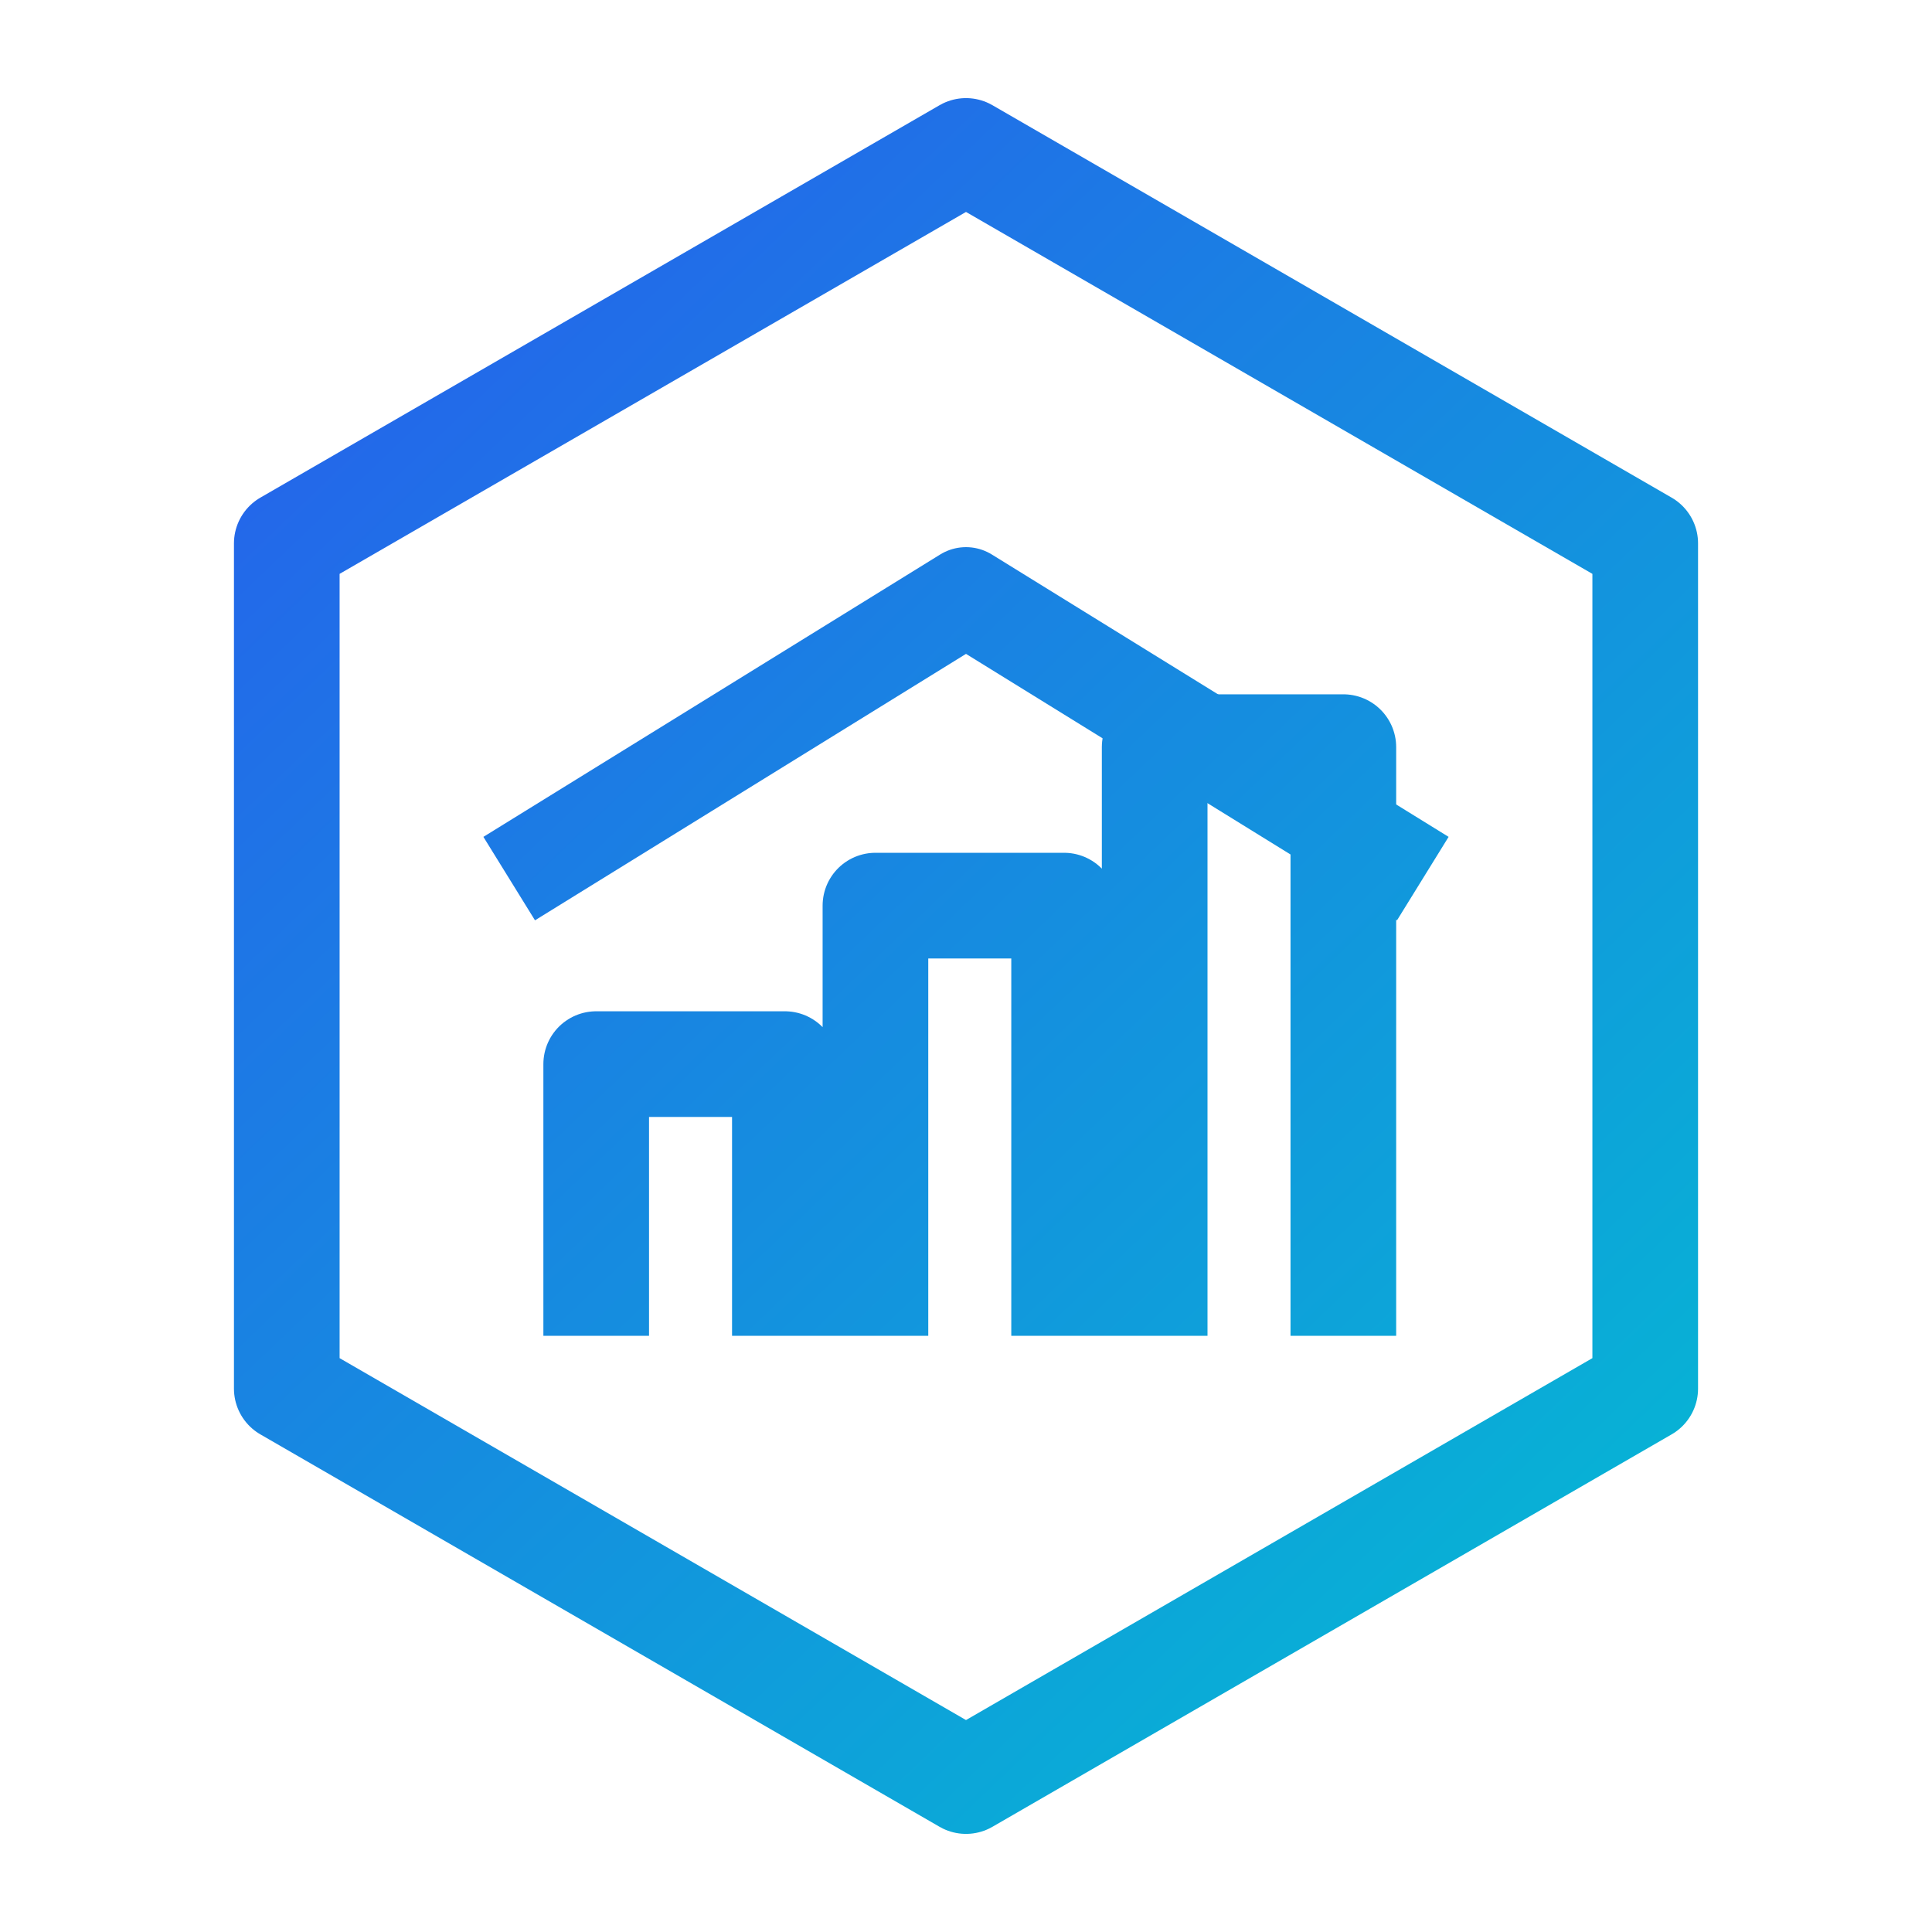
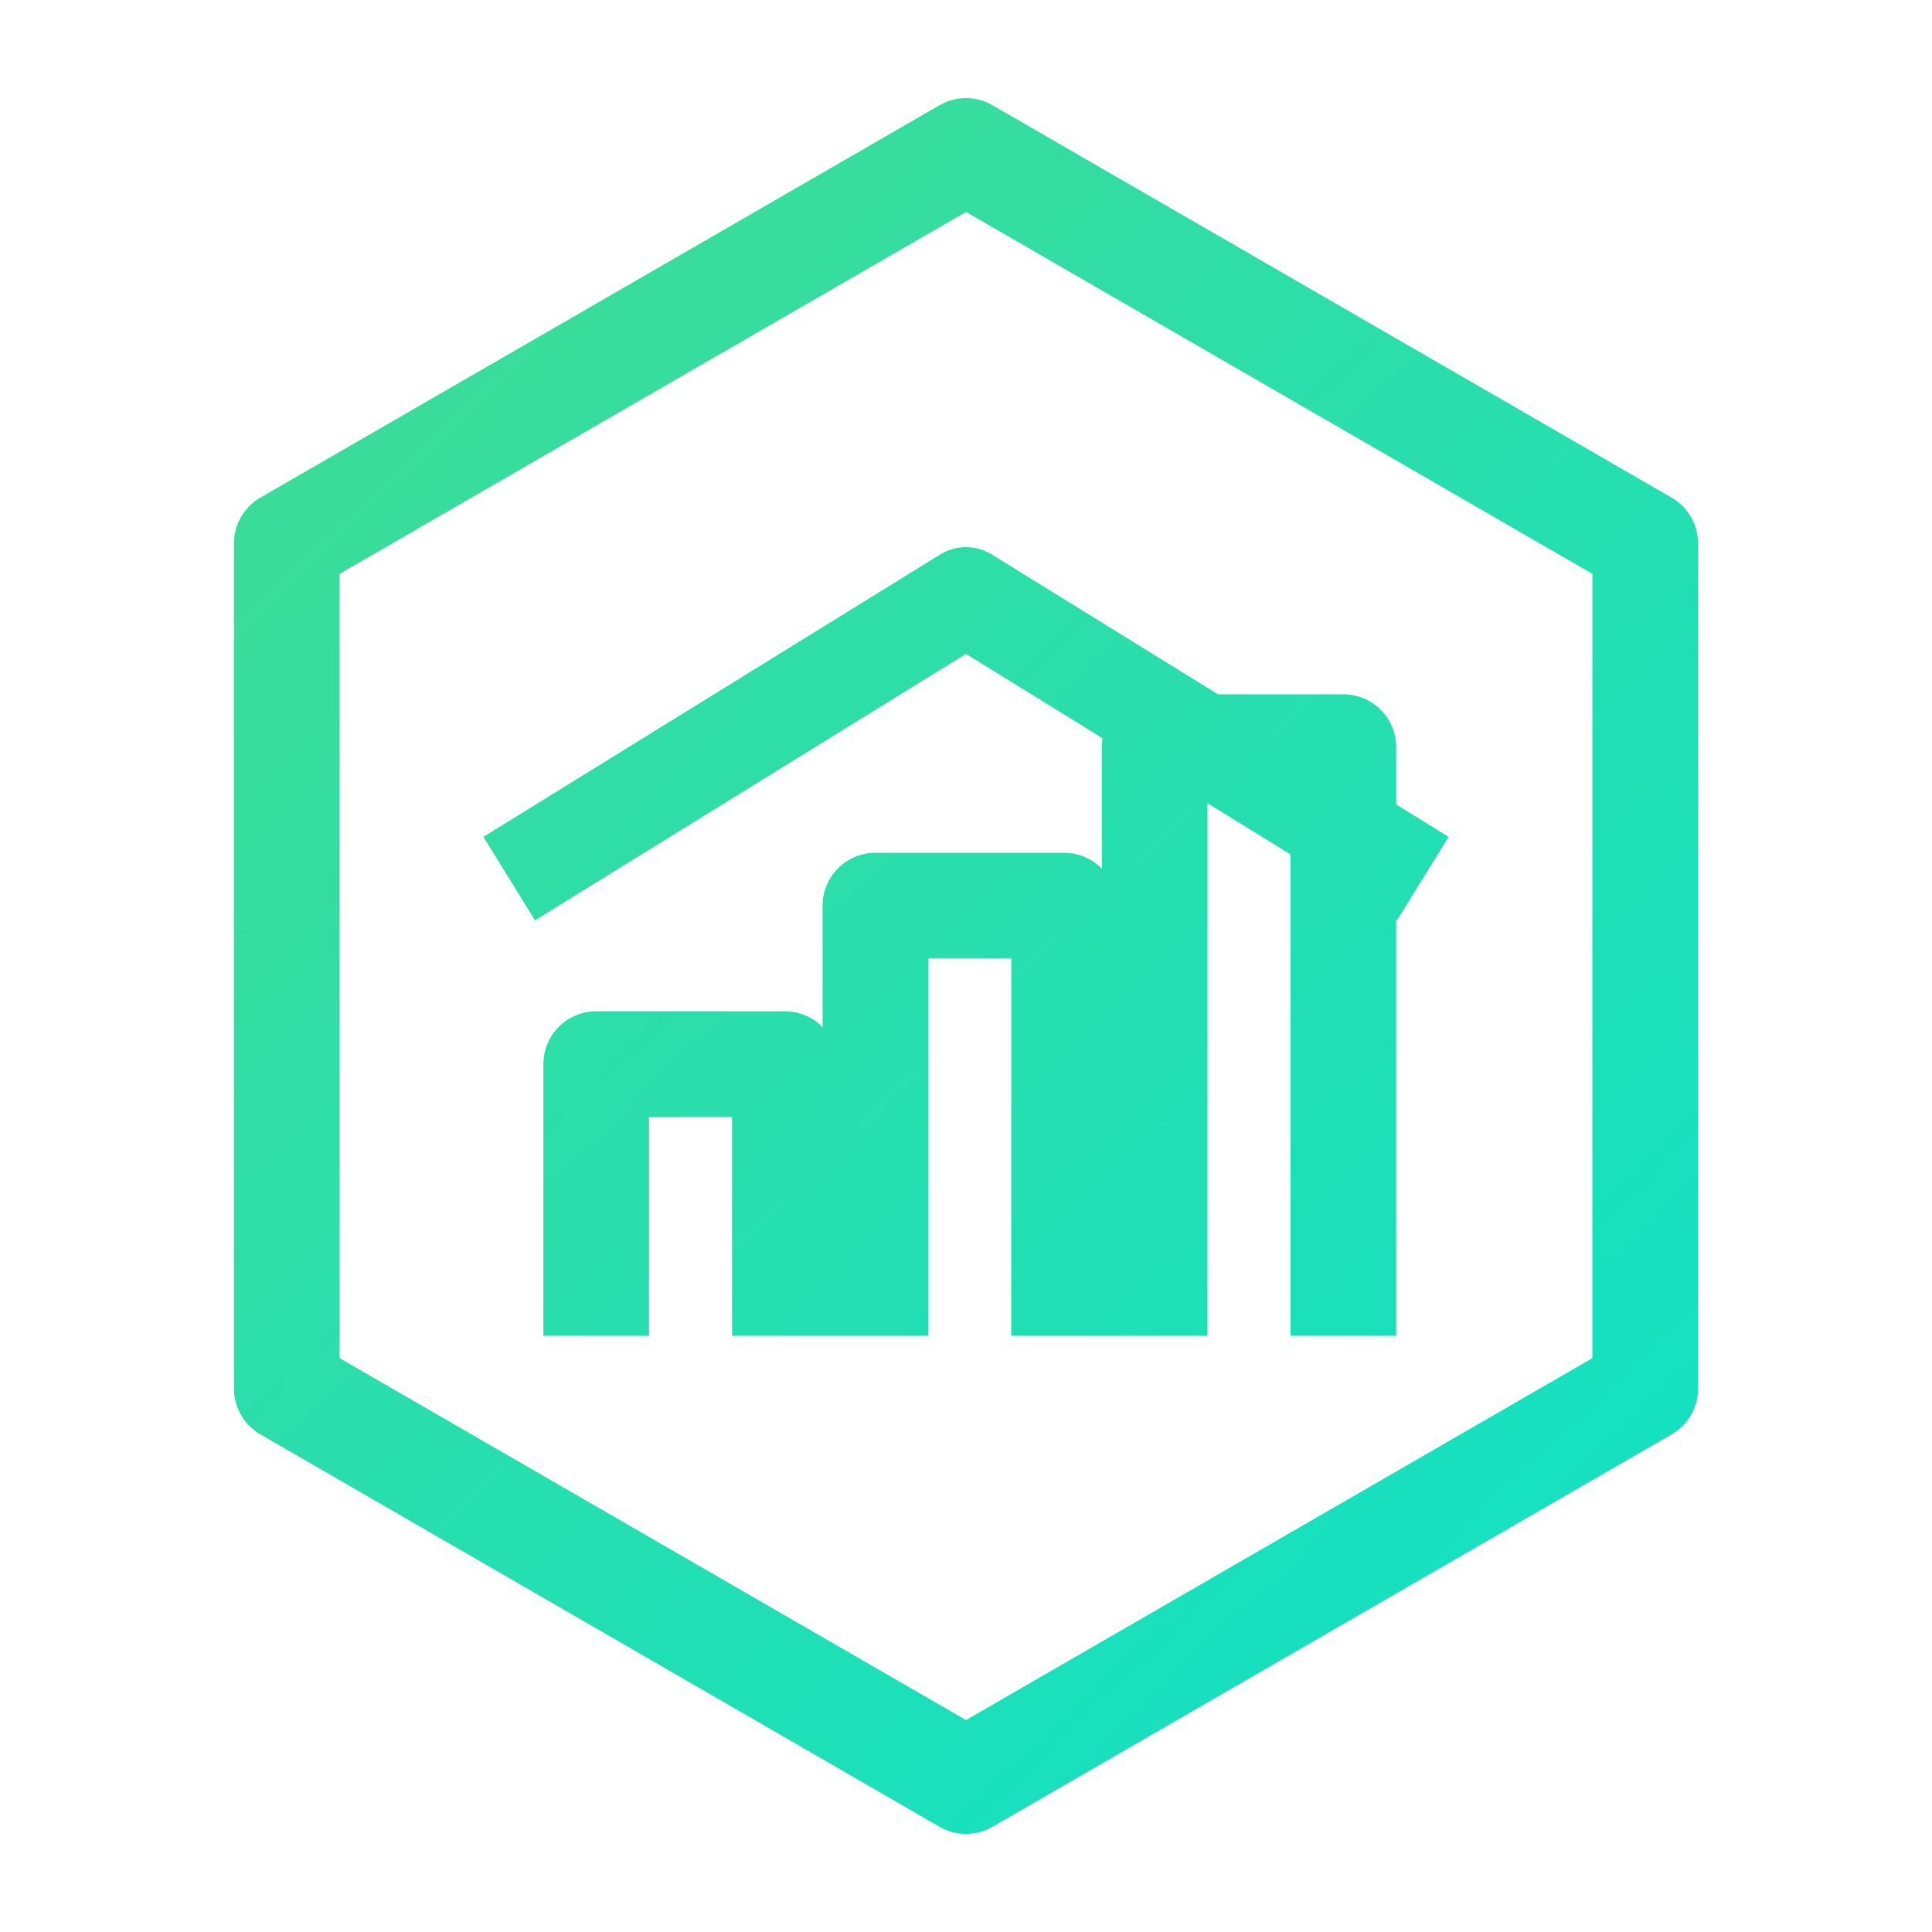
<svg xmlns="http://www.w3.org/2000/svg" viewBox="0 0 256 256" role="img" aria-labelledby="title desc">
  <defs>
    <linearGradient id="g" x1="42" y1="38" x2="214" y2="218" gradientUnits="userSpaceOnUse">
-       <stop stop-color="#2563EB" />
-       <stop offset="1" stop-color="#06B6D4" />
+       <stop stop-color="#3DDC97" />
+       <stop offset="1" stop-color="#12E1C4" />
    </linearGradient>
  </defs>
  <path d="M128 20 218 72v112l-90 52-90-52V72z" fill="none" stroke="url(#g)" stroke-width="14" stroke-linejoin="round" />
  <path d="m73 113 55-34 55 34" fill="none" stroke="url(#g)" stroke-width="13" stroke-linecap="square" stroke-linejoin="round" />
  <path d="M79 177v-36h25v36M116 177v-57h25v57M153 177V99h25v78" fill="none" stroke="url(#g)" stroke-width="14" stroke-linejoin="round" />
</svg>
